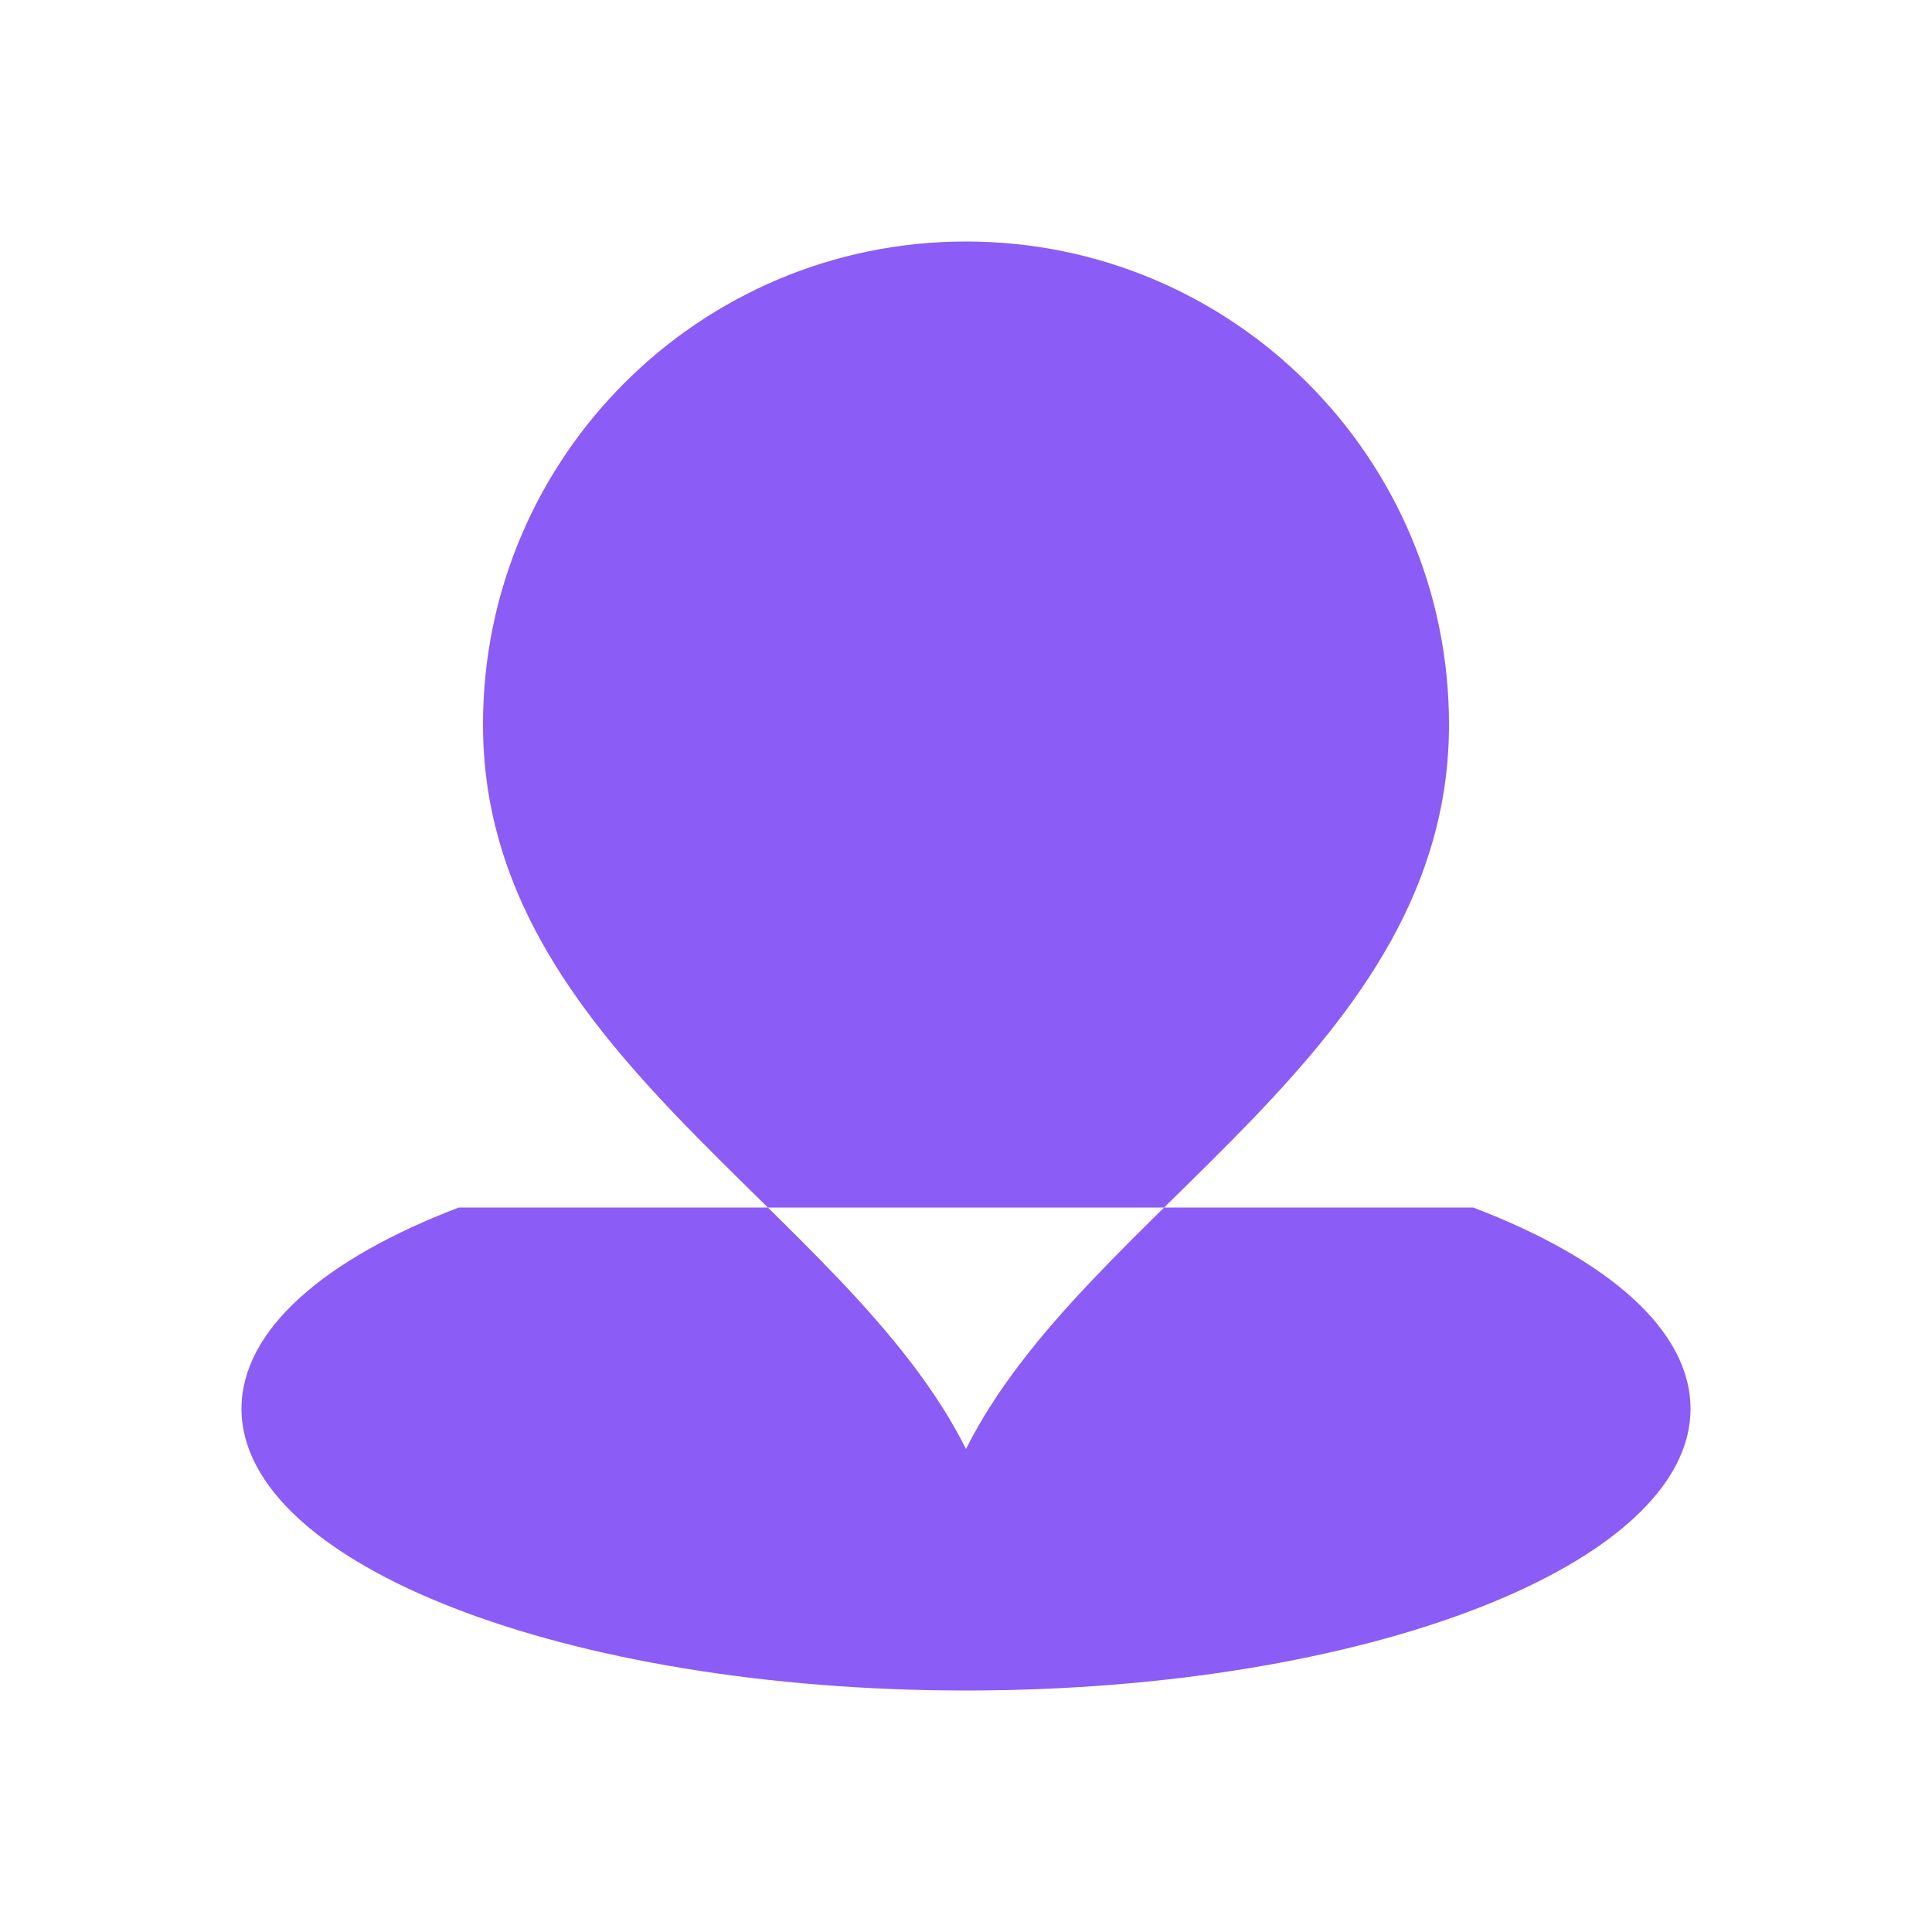
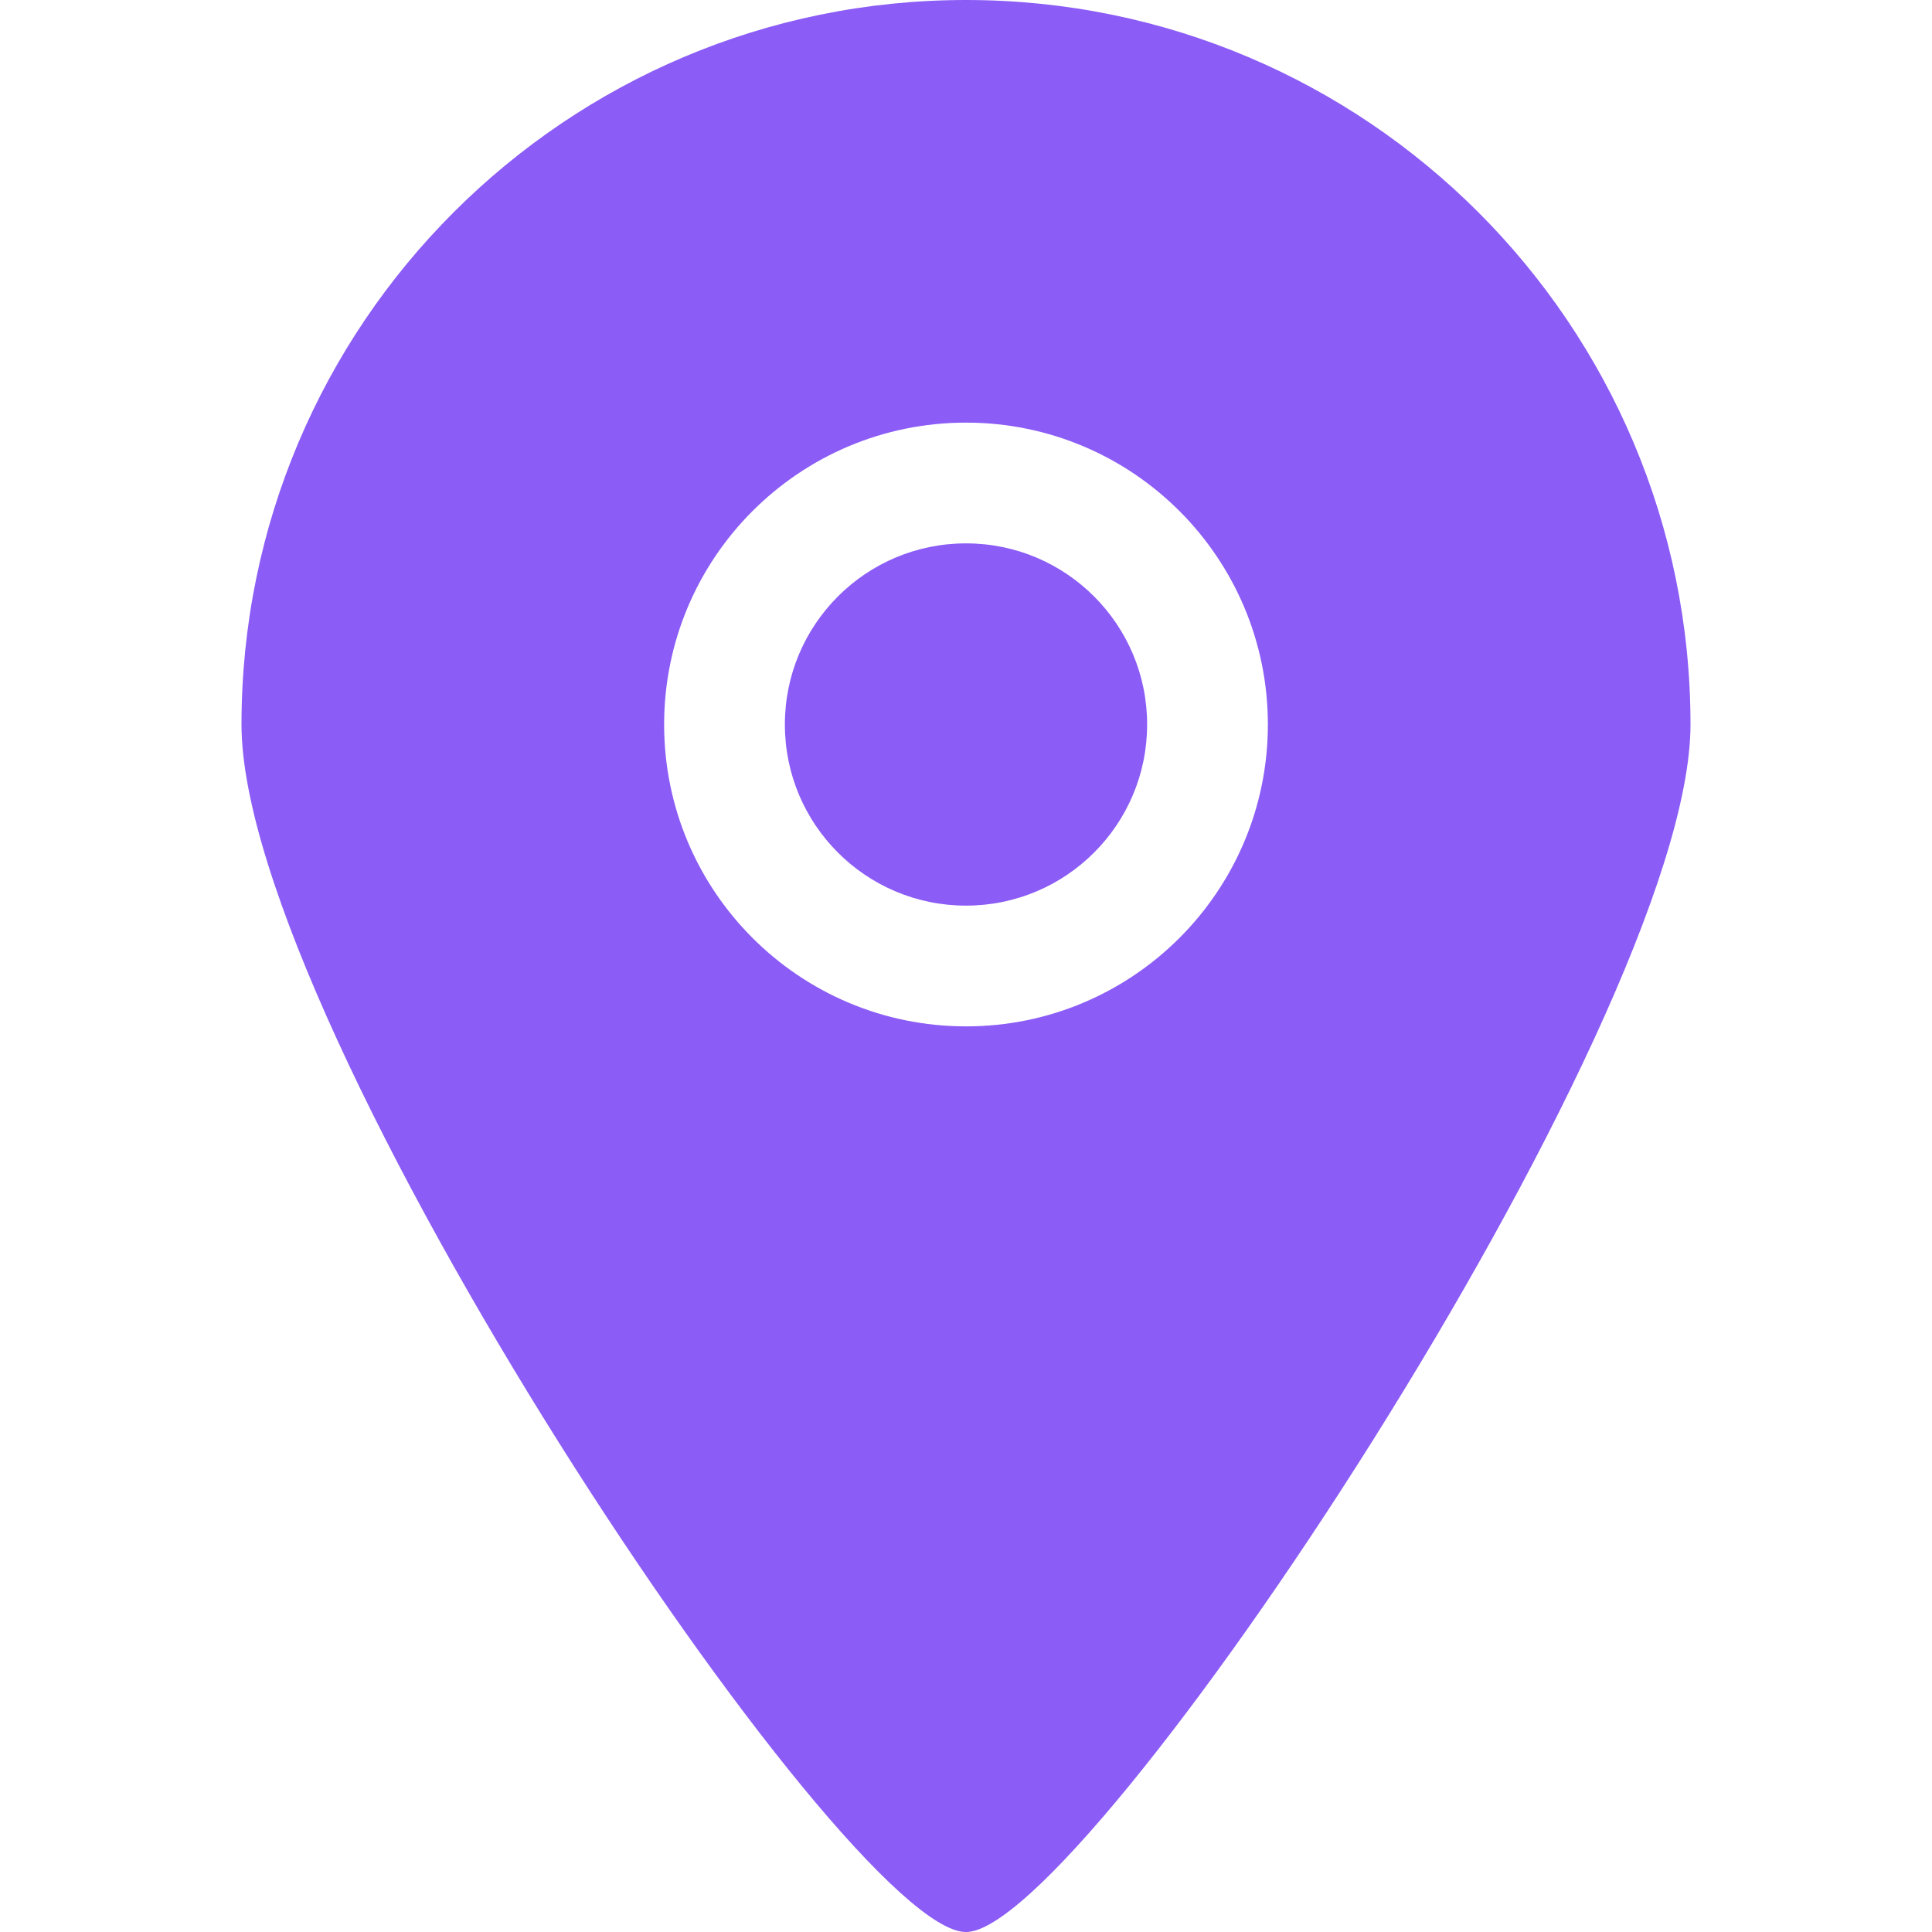
- <svg xmlns="http://www.w3.org/2000/svg" width="24" height="24" viewBox="0 0 24 24" fill="none">
-   <path d="M5.7 15C4.034 15.635 3 16.52 3 17.5C3 19.433 7.029 21 12 21C16.971 21 21 19.433 21 17.5C21 16.52 19.966 15.635 18.3 15M12 9H12.01M18 9C18 13.064 13.5 15 12 18C10.5 15 6 13.064 6 9C6 5.686 8.686 3 12 3C15.314 3 18 5.686 18 9ZM13 9C13 9.552 12.552 10 12 10C11.448 10 11 9.552 11 9C11 8.448 11.448 8 12 8C12.552 8 13 8.448 13 9Z" fill="#8b5cf6" />
+ <svg xmlns="http://www.w3.org/2000/svg" width="24" height="24" viewBox="-4 0 32 32" fill="none">
+   <g fill="#8b5cf6">
+     <g transform="translate(-106,-413)">
+       <path d="M118,422 C116.343,422 115,423.343 115,425 C115,426.657 116.343,428 118,428 C119.657,428 121,426.657 121,425 C121,423.343 119.657,422 118,422 L118,422 Z M118,430 C115.239,430 113,427.762 113,425 C113,422.238 115.239,420 118,420 C120.761,420 123,422.238 123,425 C123,427.762 120.761,430 118,430 L118,430 Z M118,413 C111.373,413 106,418.373 106,425 C106,430.018 116.005,445.011 118,445 C119.964,445.011 130,429.95 130,425 C130,418.373 124.627,413 118,413 L118,413 Z" fill="#8b5cf6" />
+     </g>
+   </g>
</svg>
